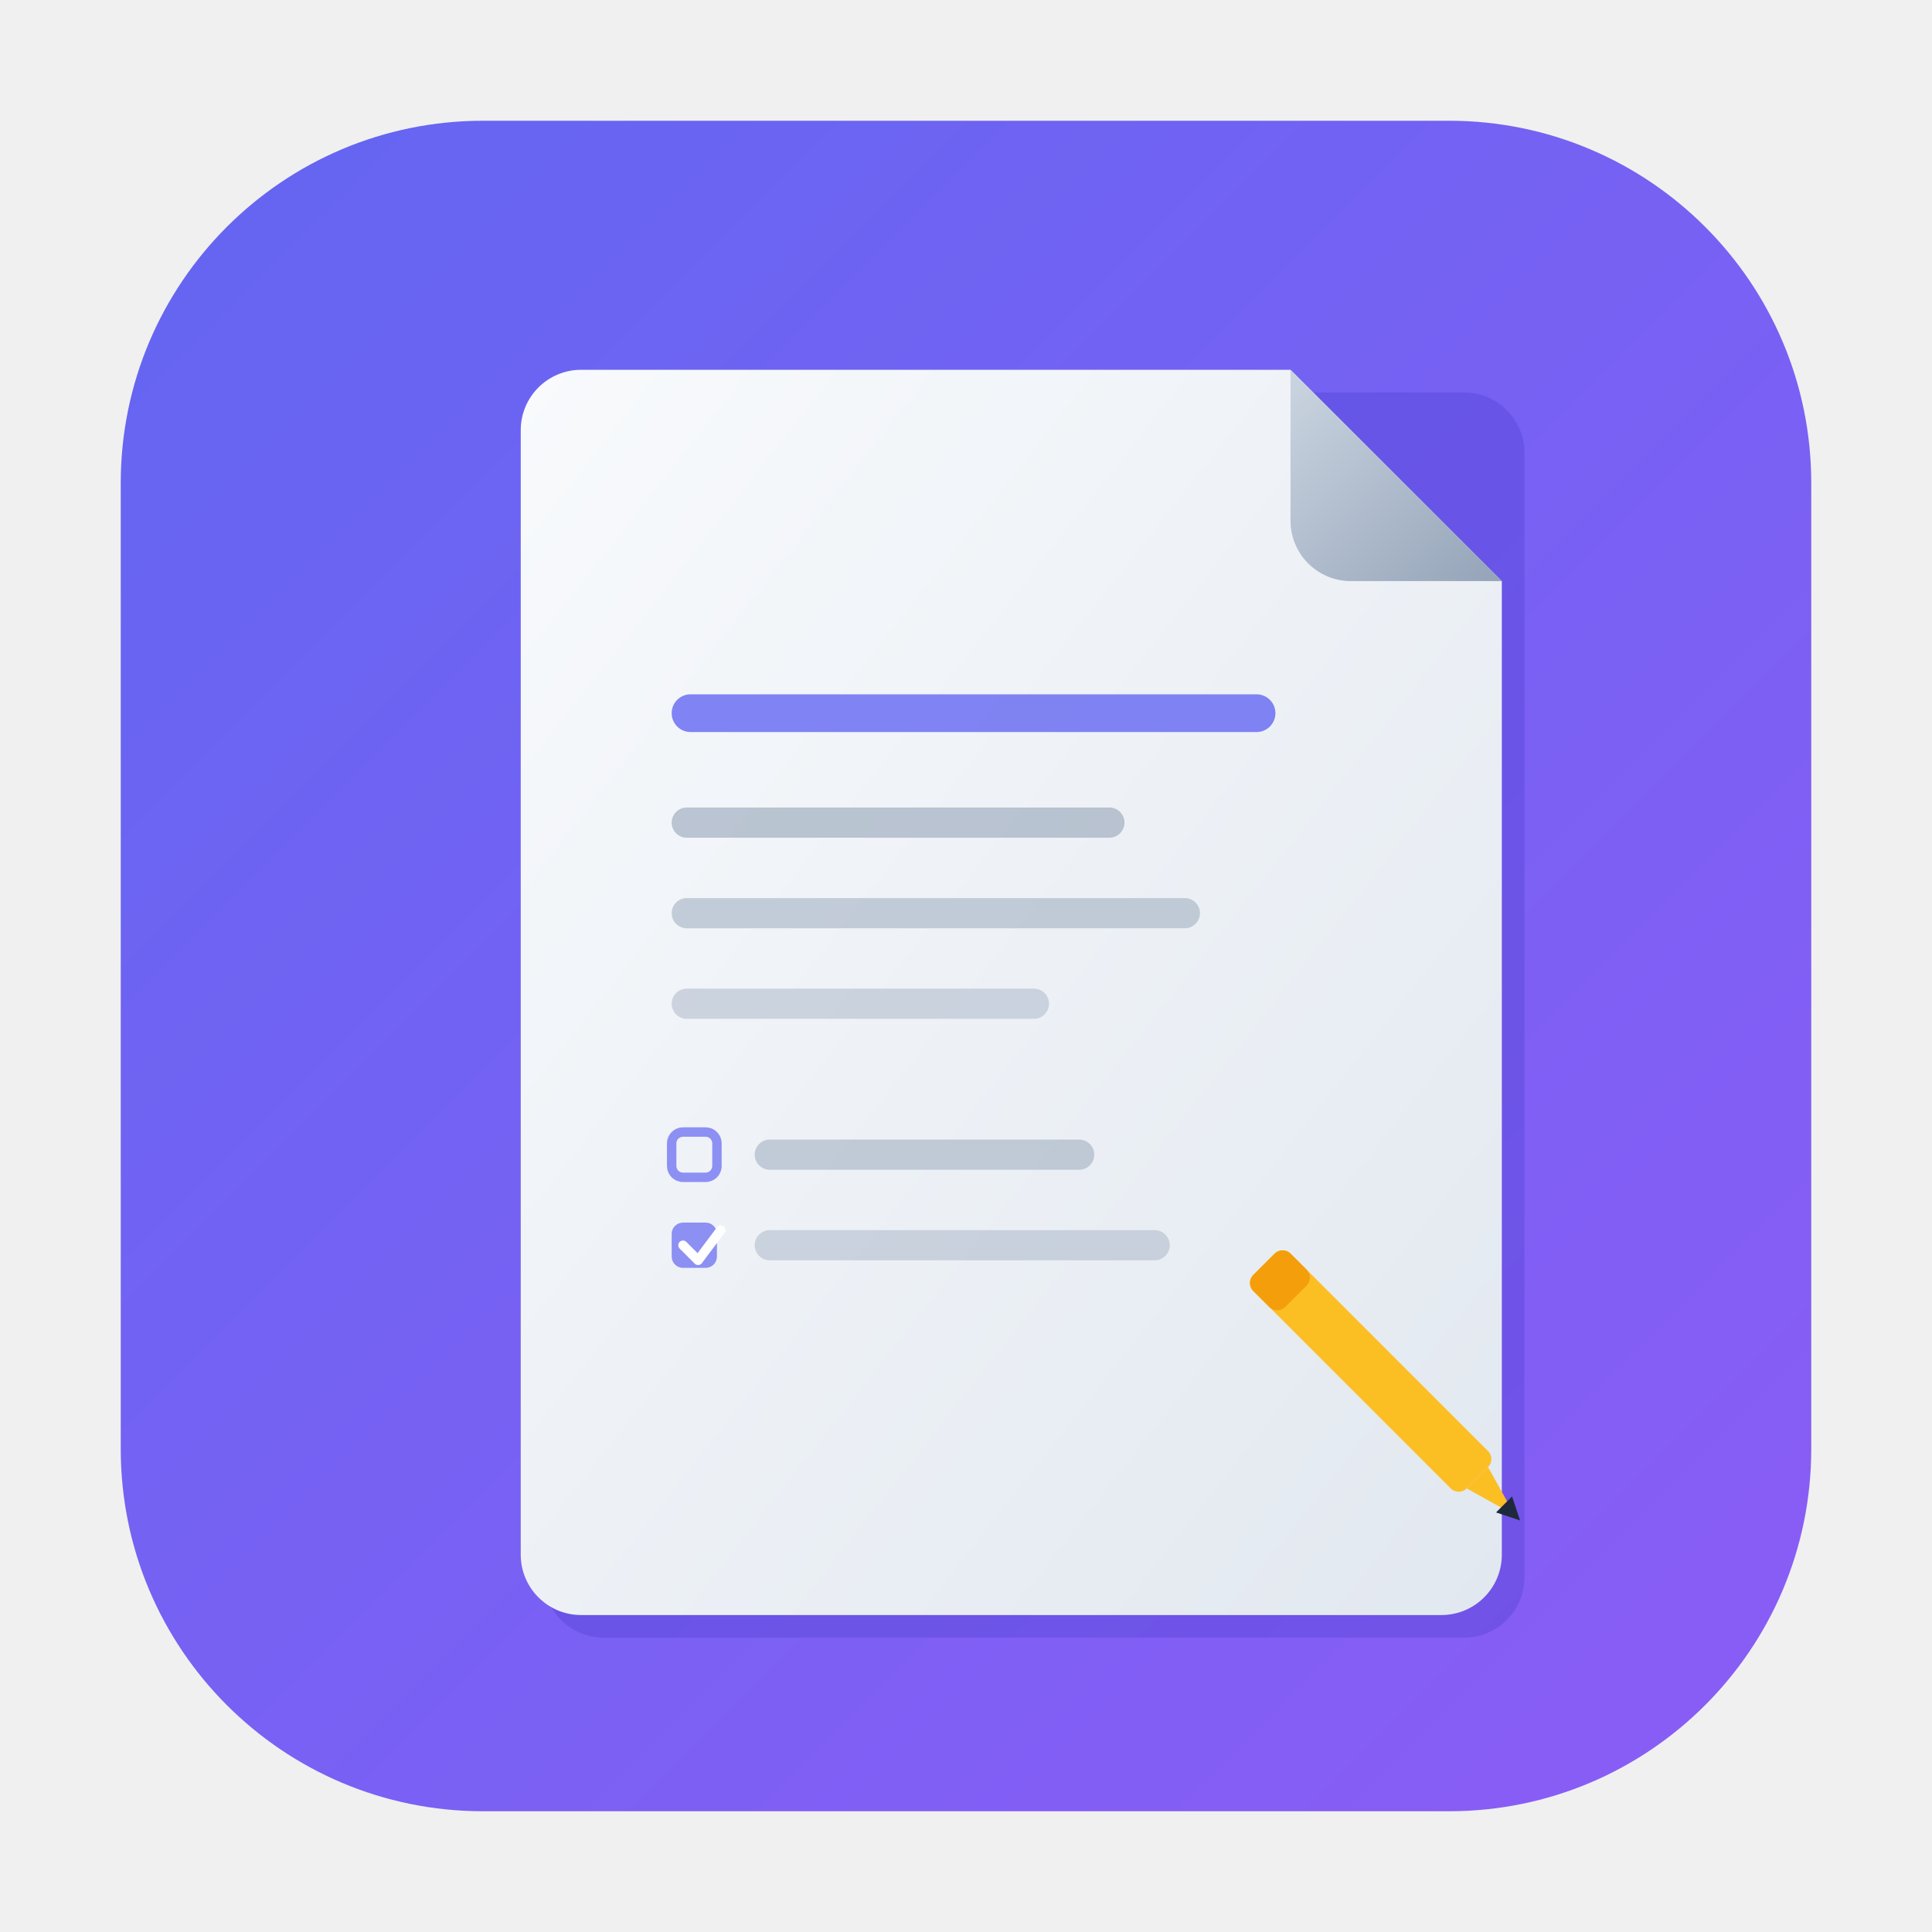
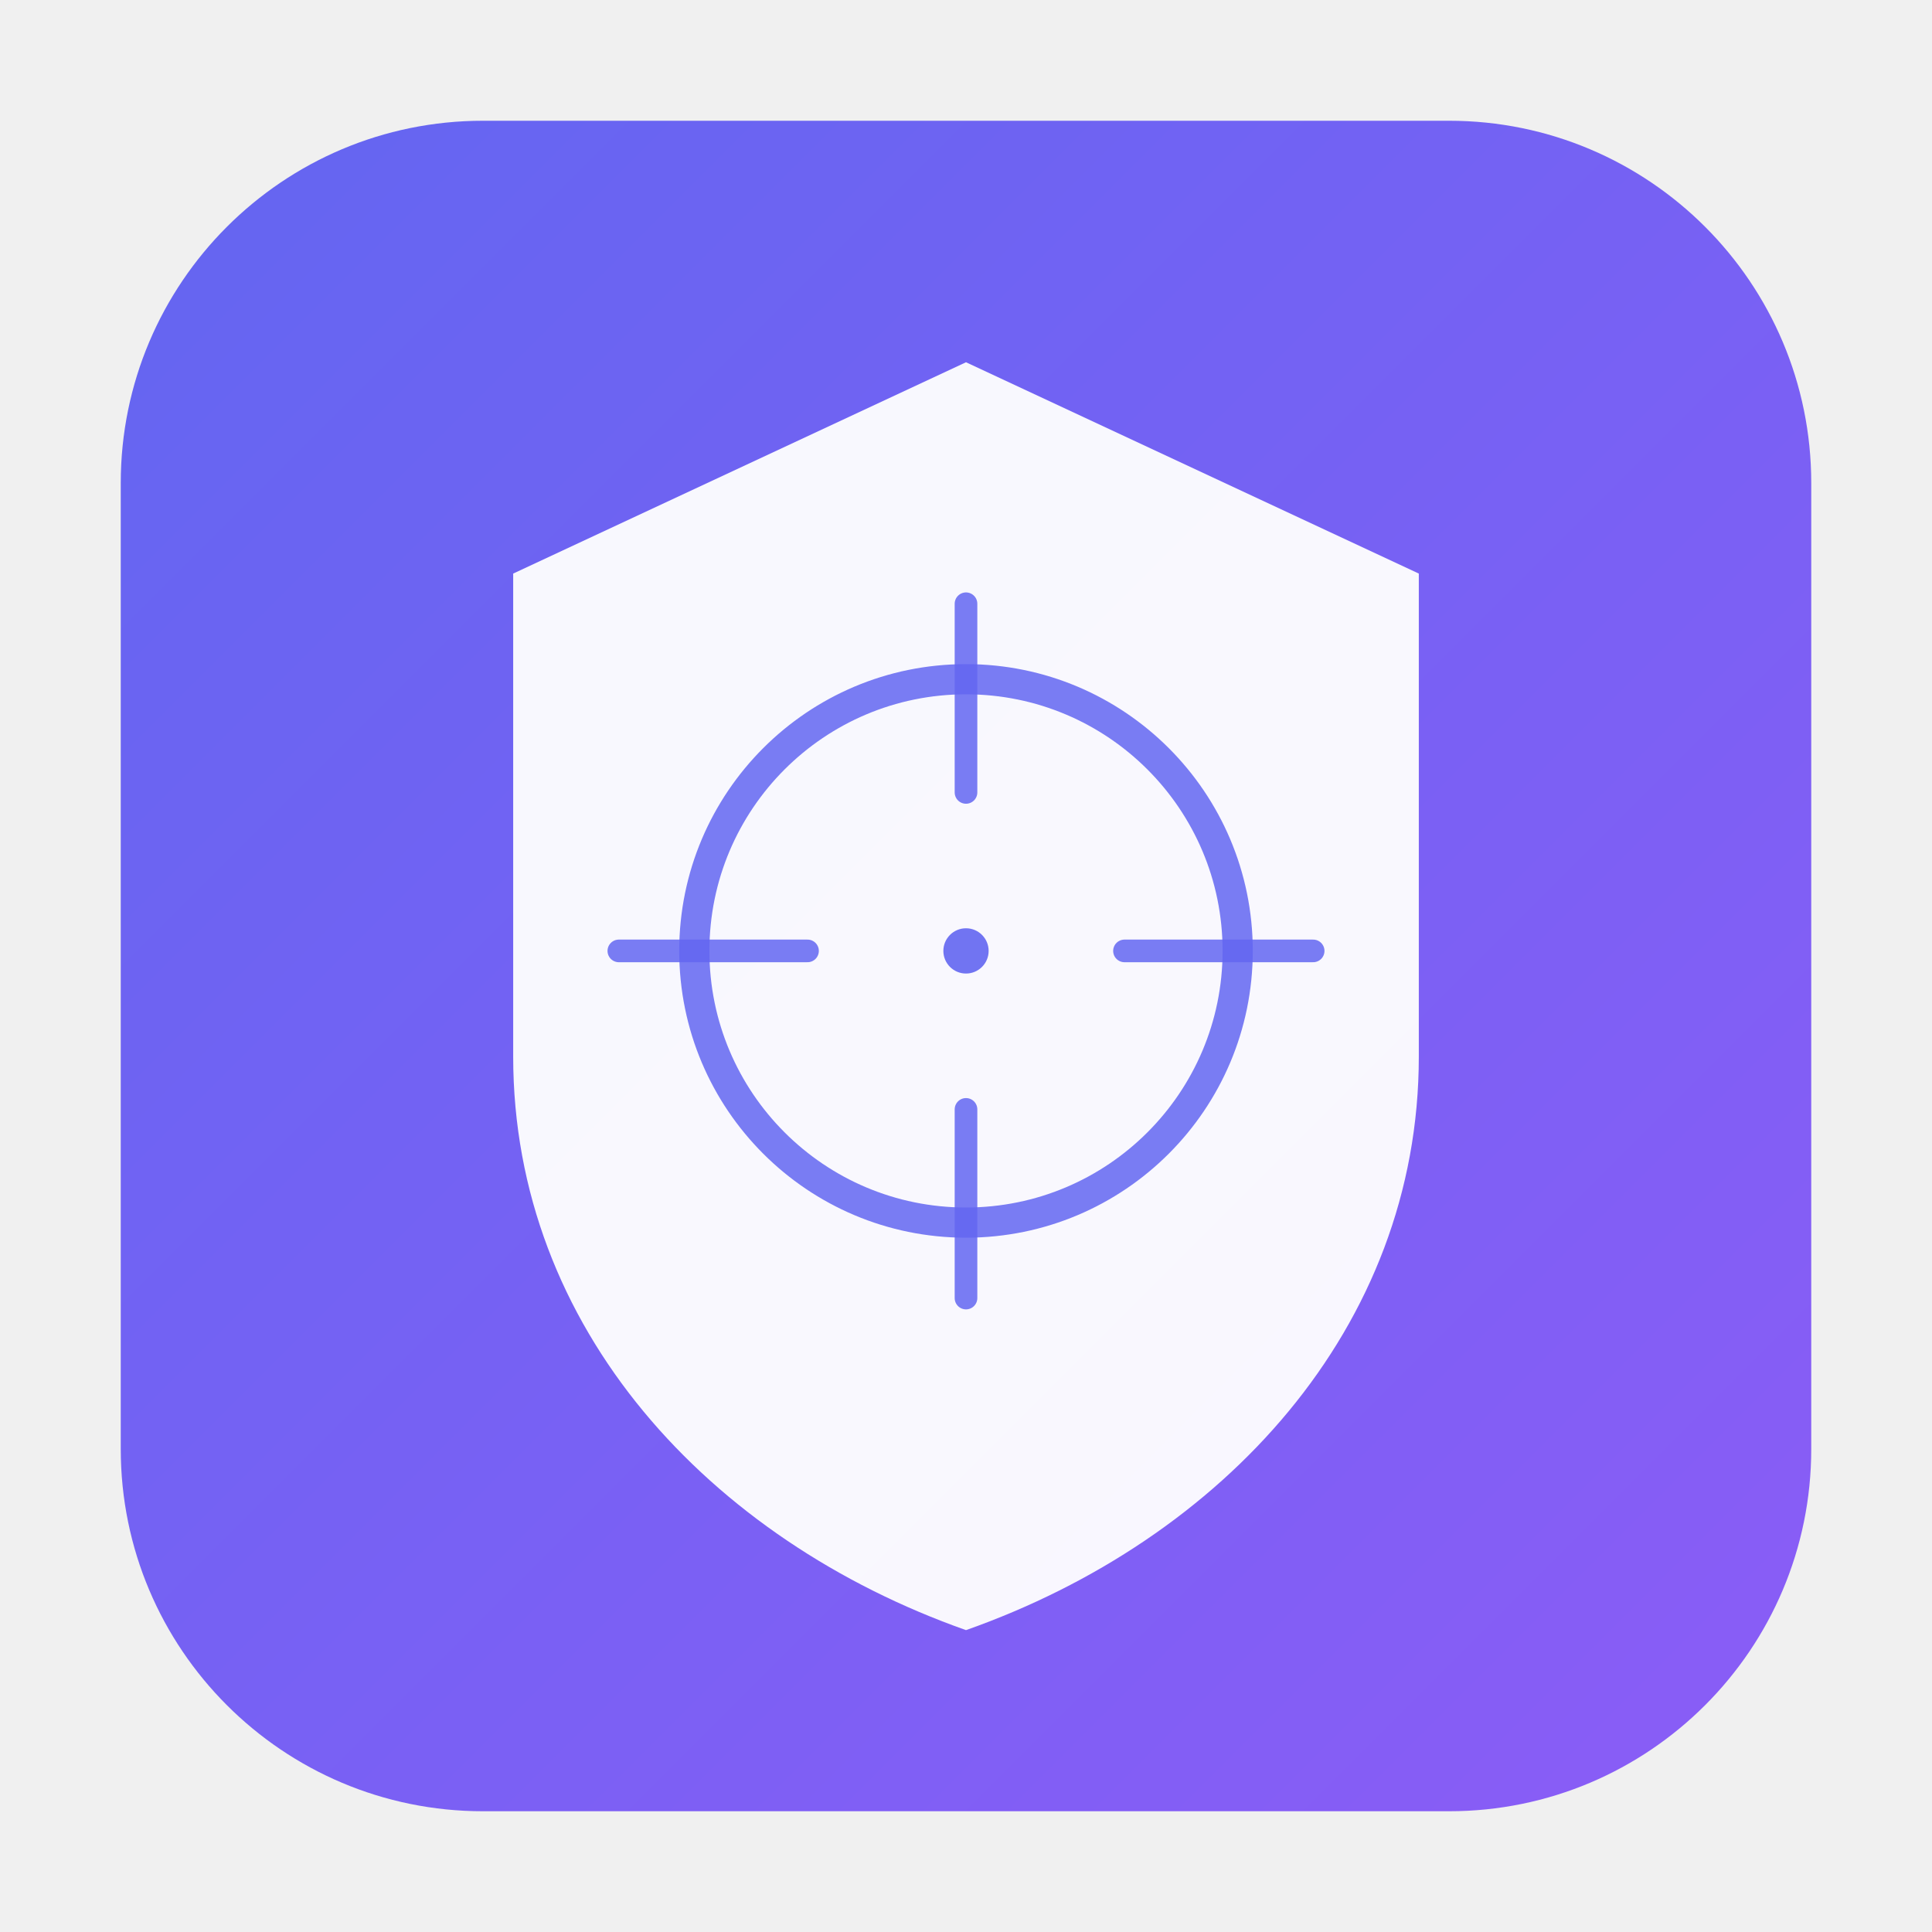
<svg xmlns="http://www.w3.org/2000/svg" viewBox="0 0 512 512" fill="none">
  <defs>
    <linearGradient id="bg" x1="0%" y1="0%" x2="100%" y2="100%">
      <stop offset="0%" stop-color="#6366f1" />
      <stop offset="100%" stop-color="#8b5cf6" />
    </linearGradient>
-     <linearGradient id="page" x1="0%" y1="0%" x2="100%" y2="100%">
-       <stop offset="0%" stop-color="#f8fafc" />
-       <stop offset="100%" stop-color="#e2e8f0" />
-     </linearGradient>
-     <linearGradient id="fold" x1="0%" y1="0%" x2="100%" y2="100%">
-       <stop offset="0%" stop-color="#cbd5e1" />
-       <stop offset="100%" stop-color="#94a3b8" />
-     </linearGradient>
  </defs>
  <rect x="32" y="32" width="448" height="448" rx="96" fill="url(#bg)" />
-   <rect x="138" y="98" width="260" height="330" rx="16" fill="#4338ca" opacity="0.3" transform="translate(6,6)" />
-   <path d="M138 98 h204 l56 56 v258 a16 16 0 0 1-16 16 H154 a16 16 0 0 1-16-16 V114 a16 16 0 0 1 16-16z" fill="url(#page)" />
-   <path d="M342 98 v40 a16 16 0 0 0 16 16 h40 z" fill="url(#fold)" />
-   <rect x="178" y="184" width="160" height="10" rx="5" fill="#6366f1" opacity="0.8" />
-   <rect x="178" y="214" width="120" height="8" rx="4" fill="#94a3b8" opacity="0.6" />
-   <rect x="178" y="238" width="140" height="8" rx="4" fill="#94a3b8" opacity="0.5" />
-   <rect x="178" y="262" width="100" height="8" rx="4" fill="#94a3b8" opacity="0.4" />
-   <rect x="178" y="300" width="12" height="12" rx="3" fill="none" stroke="#6366f1" stroke-width="2.5" opacity="0.7" />
-   <rect x="200" y="302" width="90" height="8" rx="4" fill="#94a3b8" opacity="0.5" />
-   <rect x="178" y="324" width="12" height="12" rx="3" fill="#6366f1" opacity="0.7" />
-   <polyline points="181,330 185,334 191,326" fill="none" stroke="#fff" stroke-width="2.5" stroke-linecap="round" stroke-linejoin="round" />
-   <rect x="200" y="326" width="110" height="8" rx="4" fill="#94a3b8" opacity="0.4" />
-   <g transform="translate(330, 340) rotate(-45)">
-     <rect x="0" y="0" width="14" height="80" rx="3" fill="#fbbf24" />
-     <polygon points="3,80 11,80 7,94" fill="#fbbf24" />
-     <rect x="0" y="0" width="14" height="12" rx="3" fill="#f59e0b" />
-     <polygon points="4,90 10,90 7,96" fill="#1e293b" />
-   </g>
+   <path d="M256 96 L376 152 V280 C376 352 324 408 256 432 C188 408 136 352 136 280 V152 Z" fill="#ffffff" opacity="0.95" />
+   <circle cx="256" cy="252" r="72" fill="none" stroke="#6366f1" stroke-width="8" opacity="0.85" />
+   <line x1="256" y1="160" x2="256" y2="210" stroke="#6366f1" stroke-width="6" stroke-linecap="round" opacity="0.85" />
+   <line x1="256" y1="294" x2="256" y2="344" stroke="#6366f1" stroke-width="6" stroke-linecap="round" opacity="0.85" />
+   <line x1="164" y1="252" x2="214" y2="252" stroke="#6366f1" stroke-width="6" stroke-linecap="round" opacity="0.85" />
+   <line x1="298" y1="252" x2="348" y2="252" stroke="#6366f1" stroke-width="6" stroke-linecap="round" opacity="0.85" />
+   <circle cx="256" cy="252" r="6" fill="#6366f1" opacity="0.9" />
</svg>
